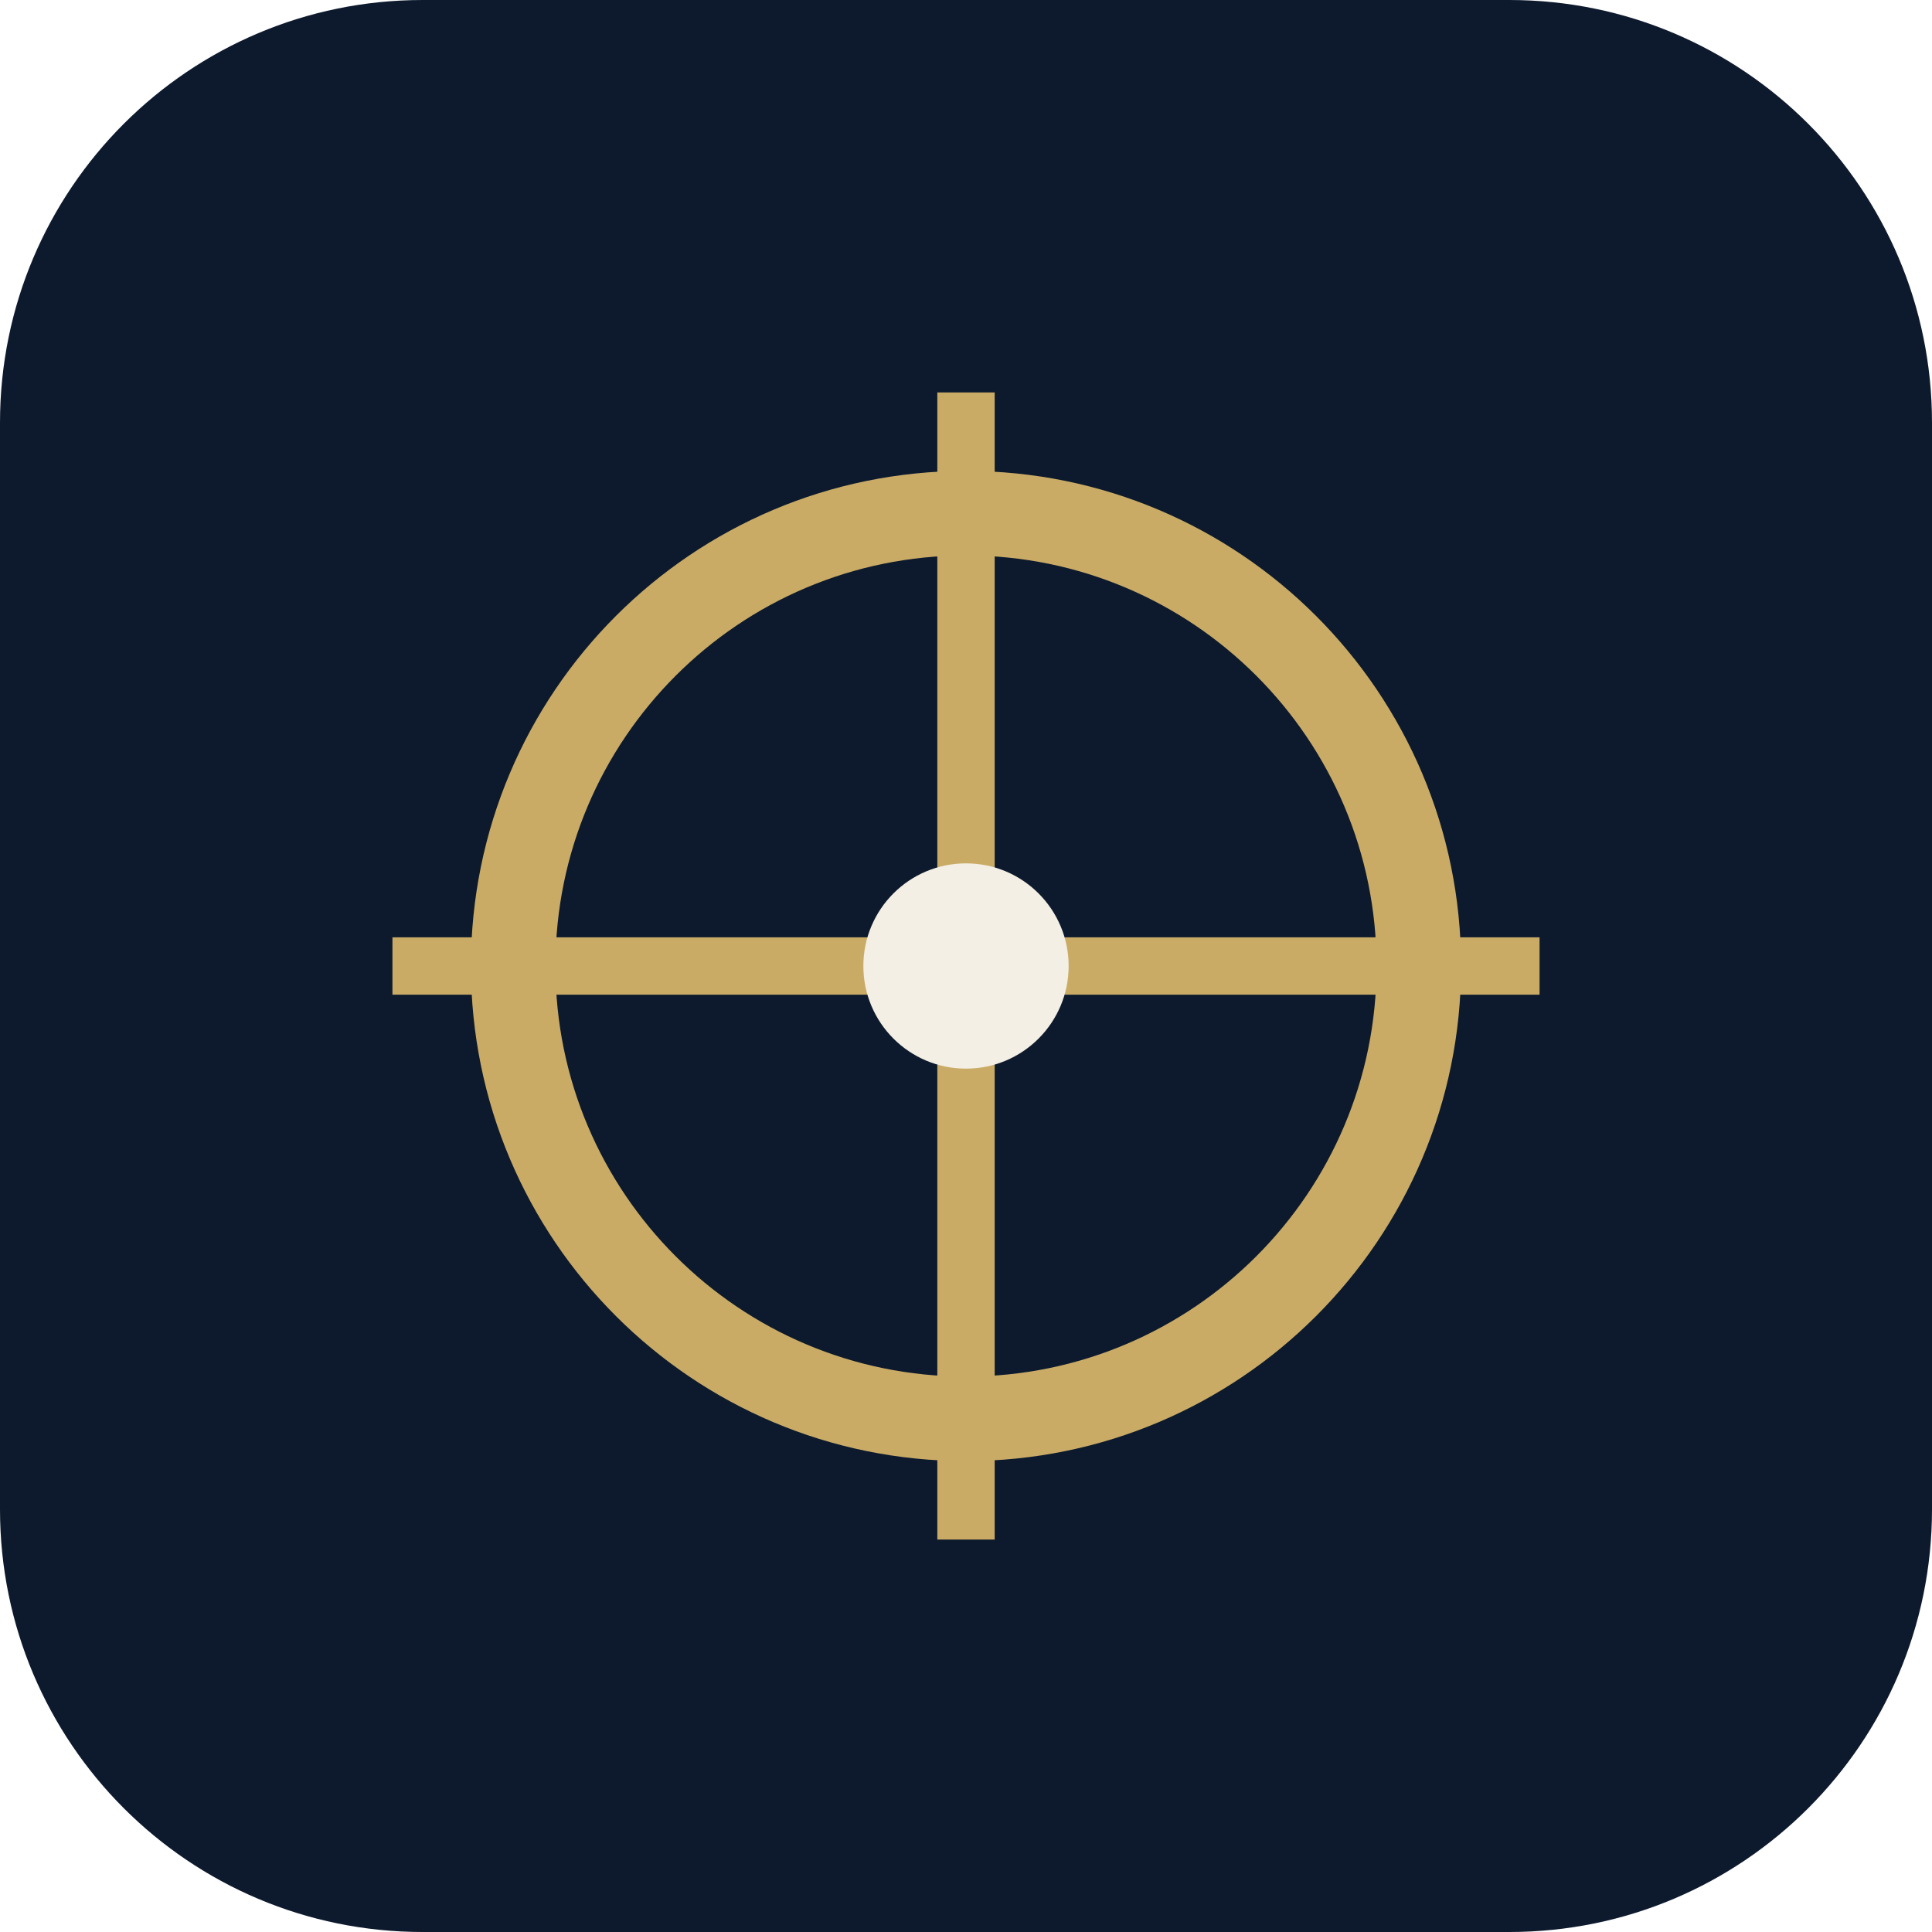
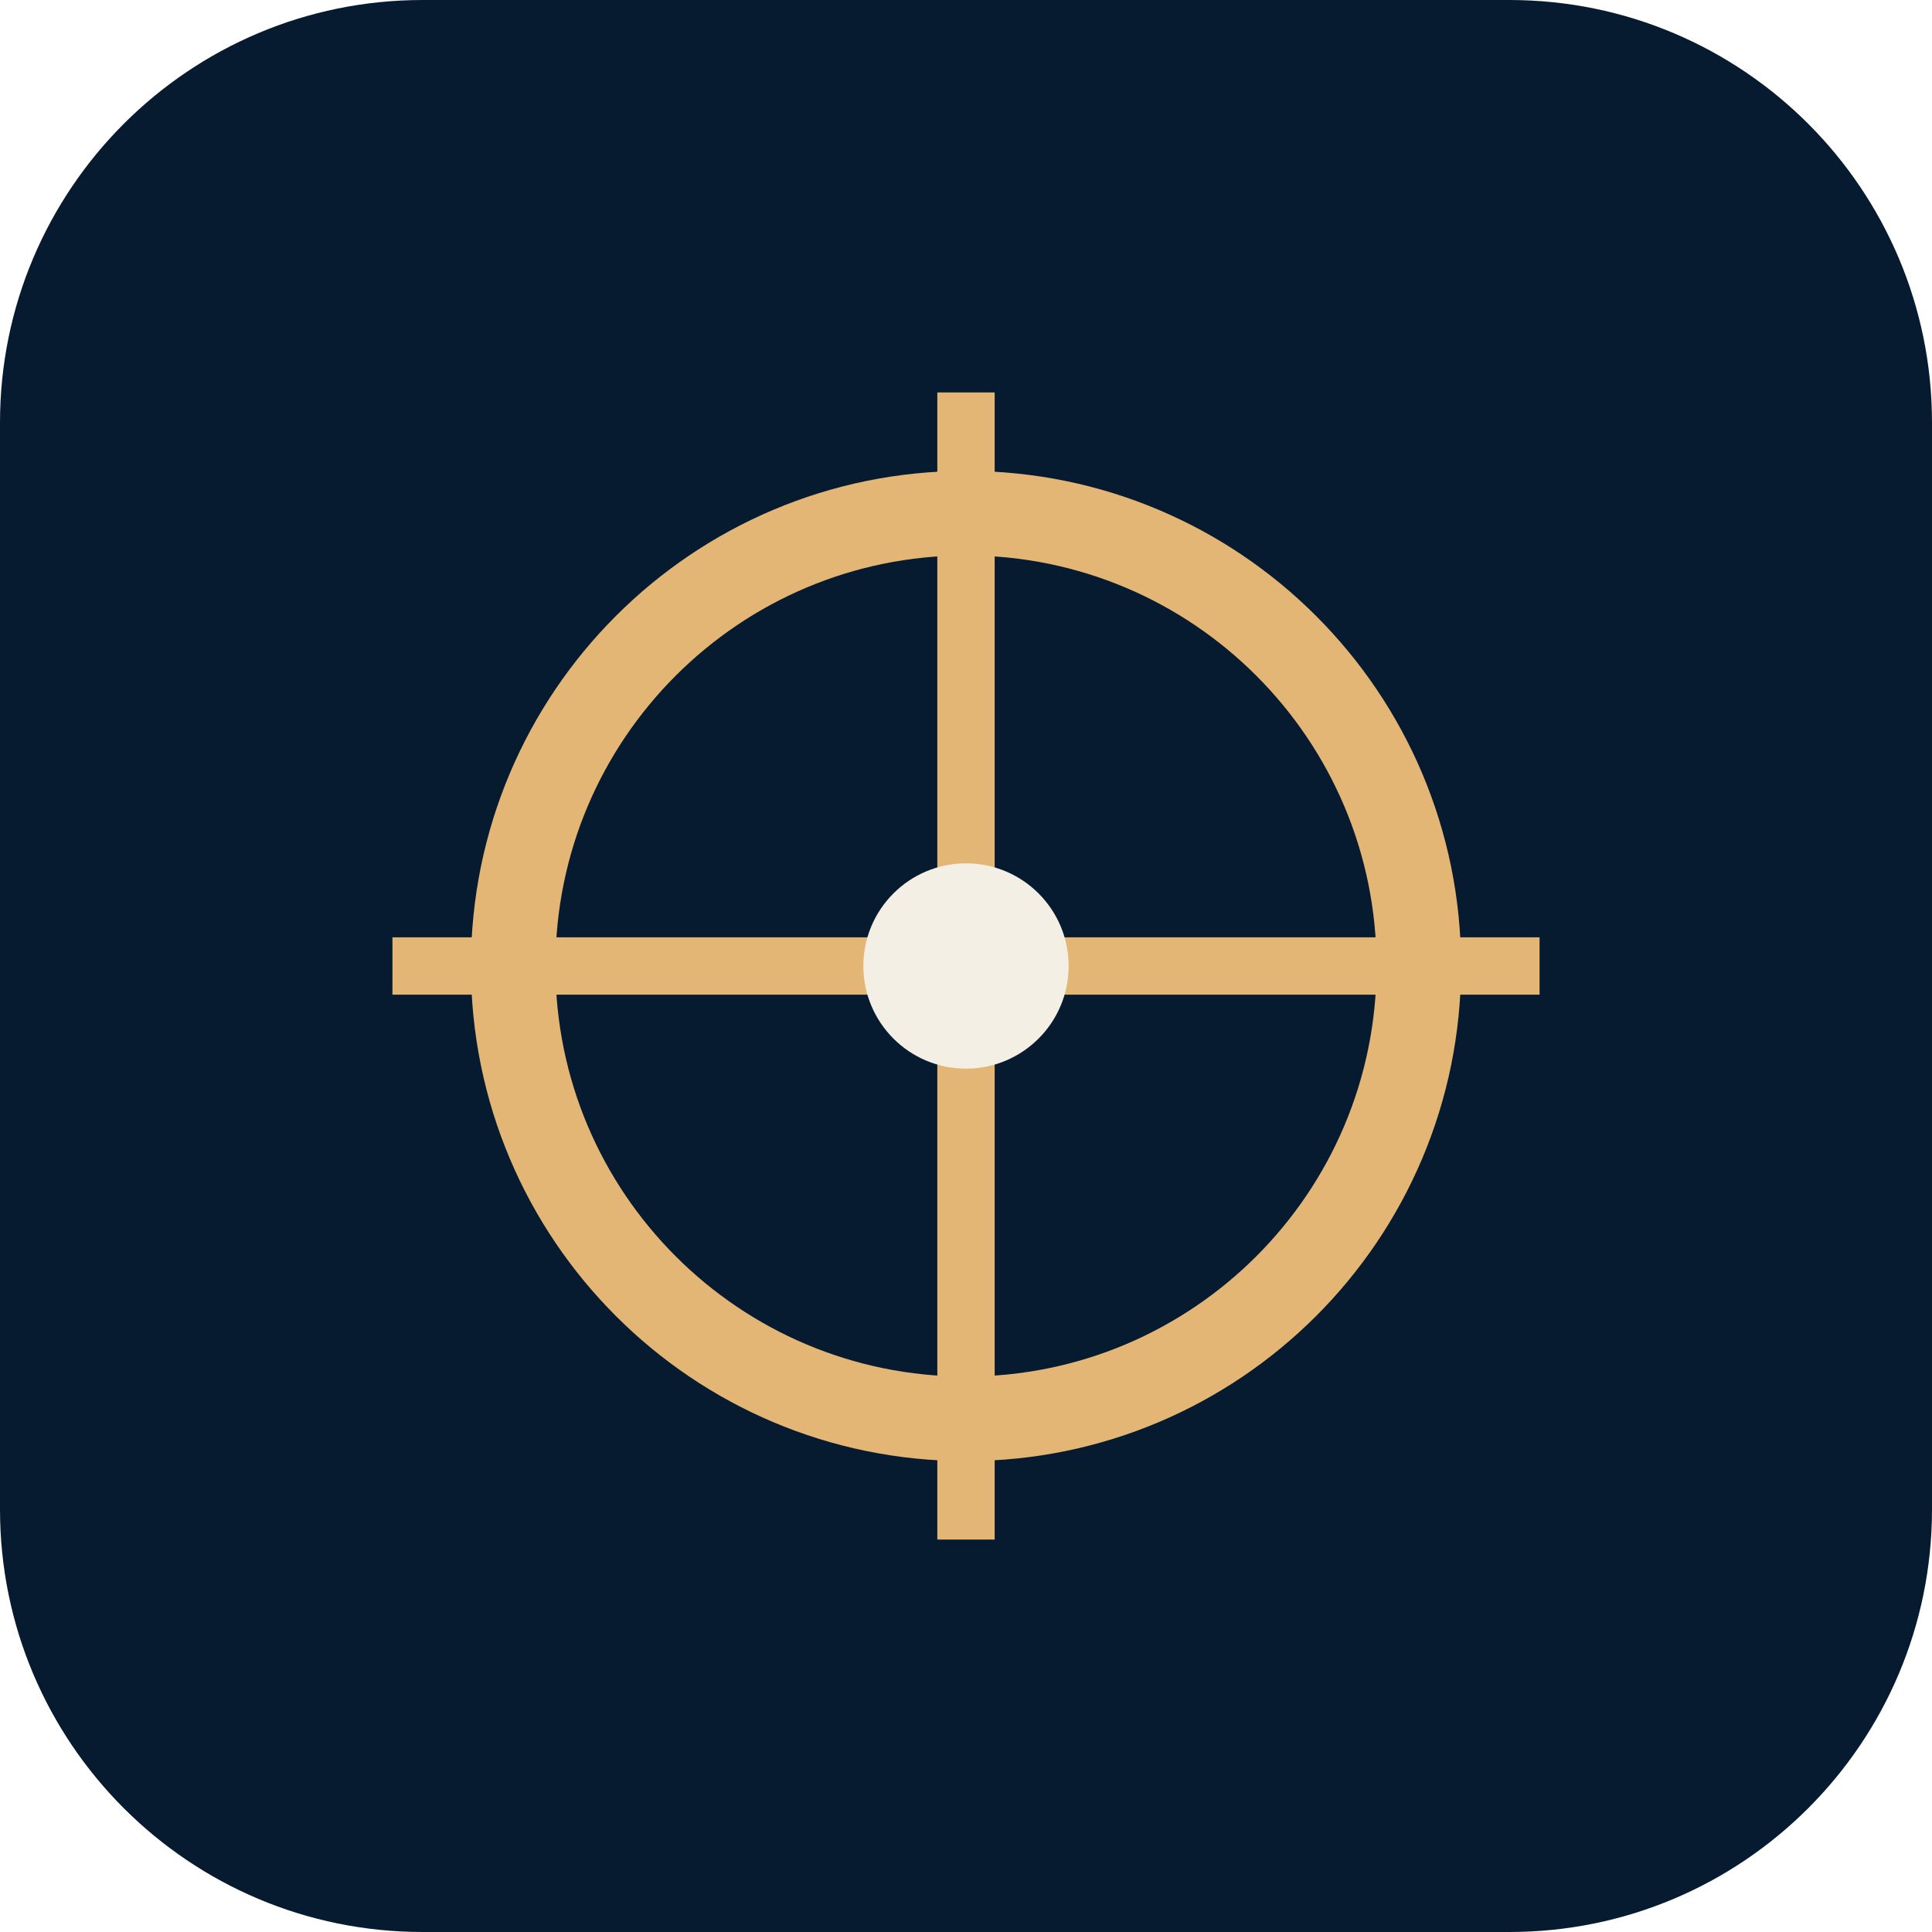
<svg xmlns="http://www.w3.org/2000/svg" viewBox="0 0 64 64" width="64" height="64">
-   <rect width="64" height="64" rx="14" fill="#0d1a2d" />
-   <g fill="none" stroke="#c9ab66">
+   <rect width="64" height="64" rx="14" fill="#071b30" />
+   <g fill="none" stroke="#e4b676">
    <circle cx="32" cy="32" r="15" stroke-width="2.8" />
    <path d="M32 13v38M13 32h38" stroke-width="1.9" />
  </g>
  <circle cx="32" cy="32" r="3.4" fill="#f4efe4" />
</svg>
